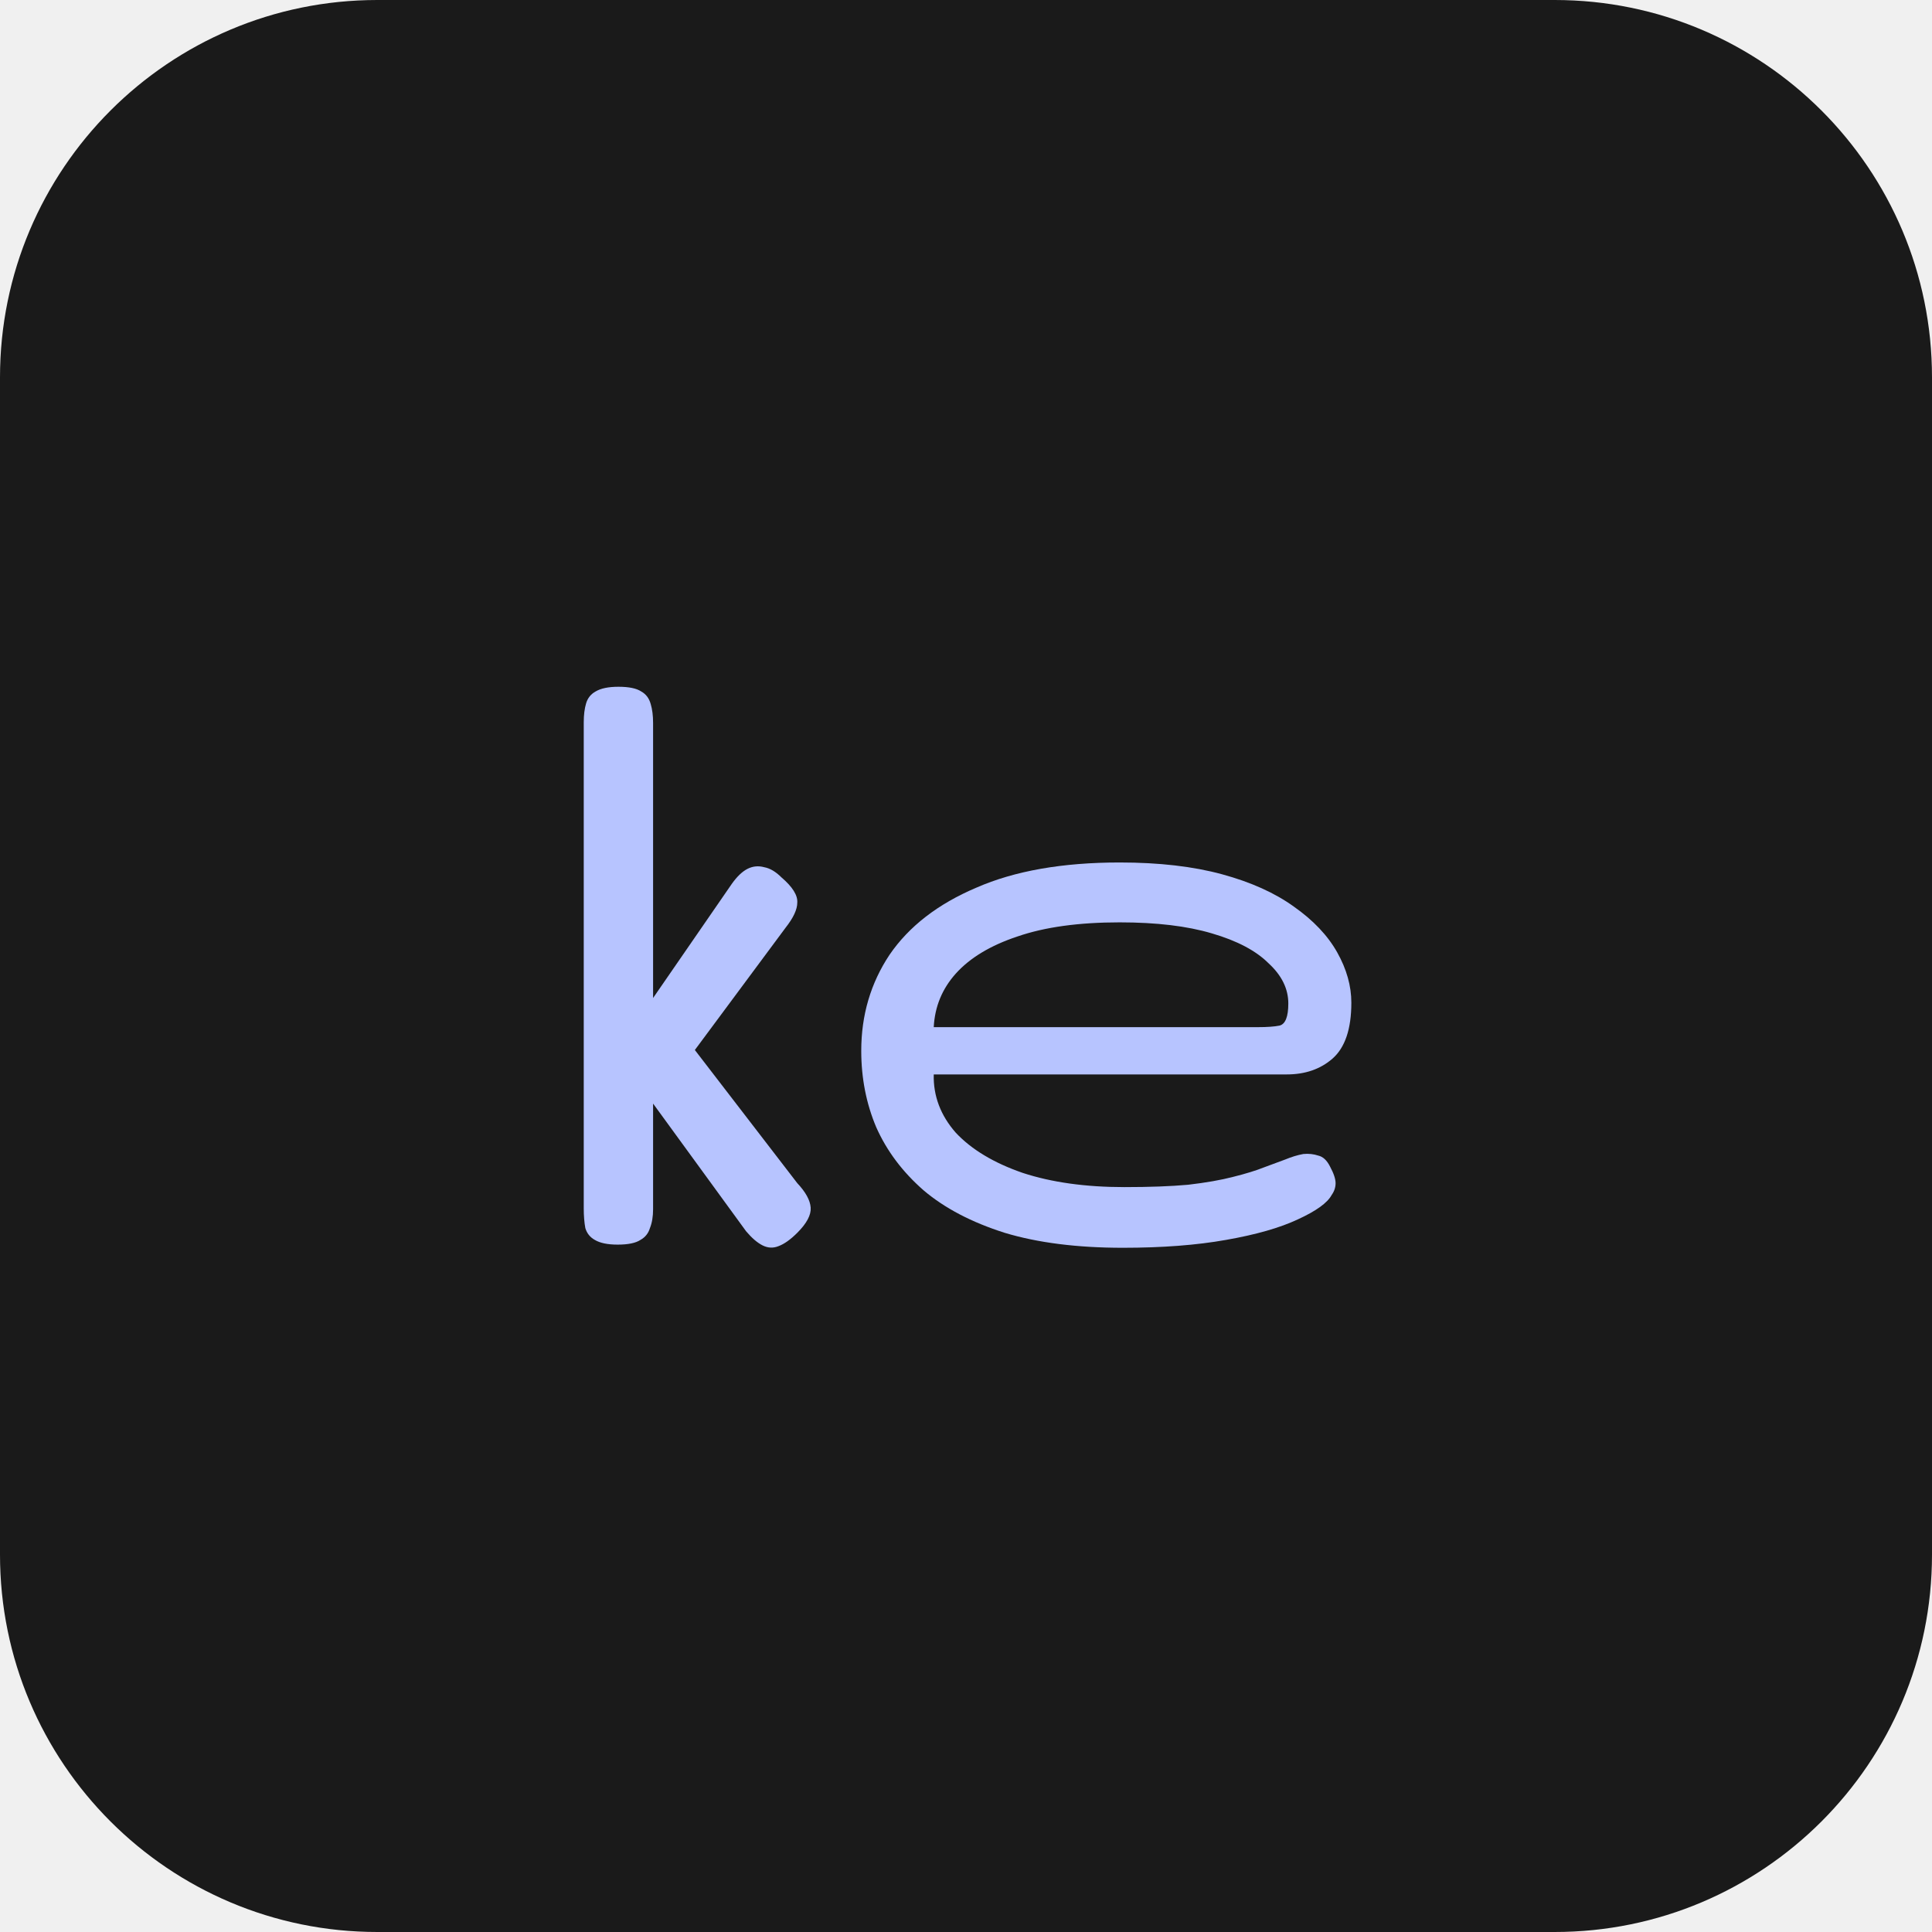
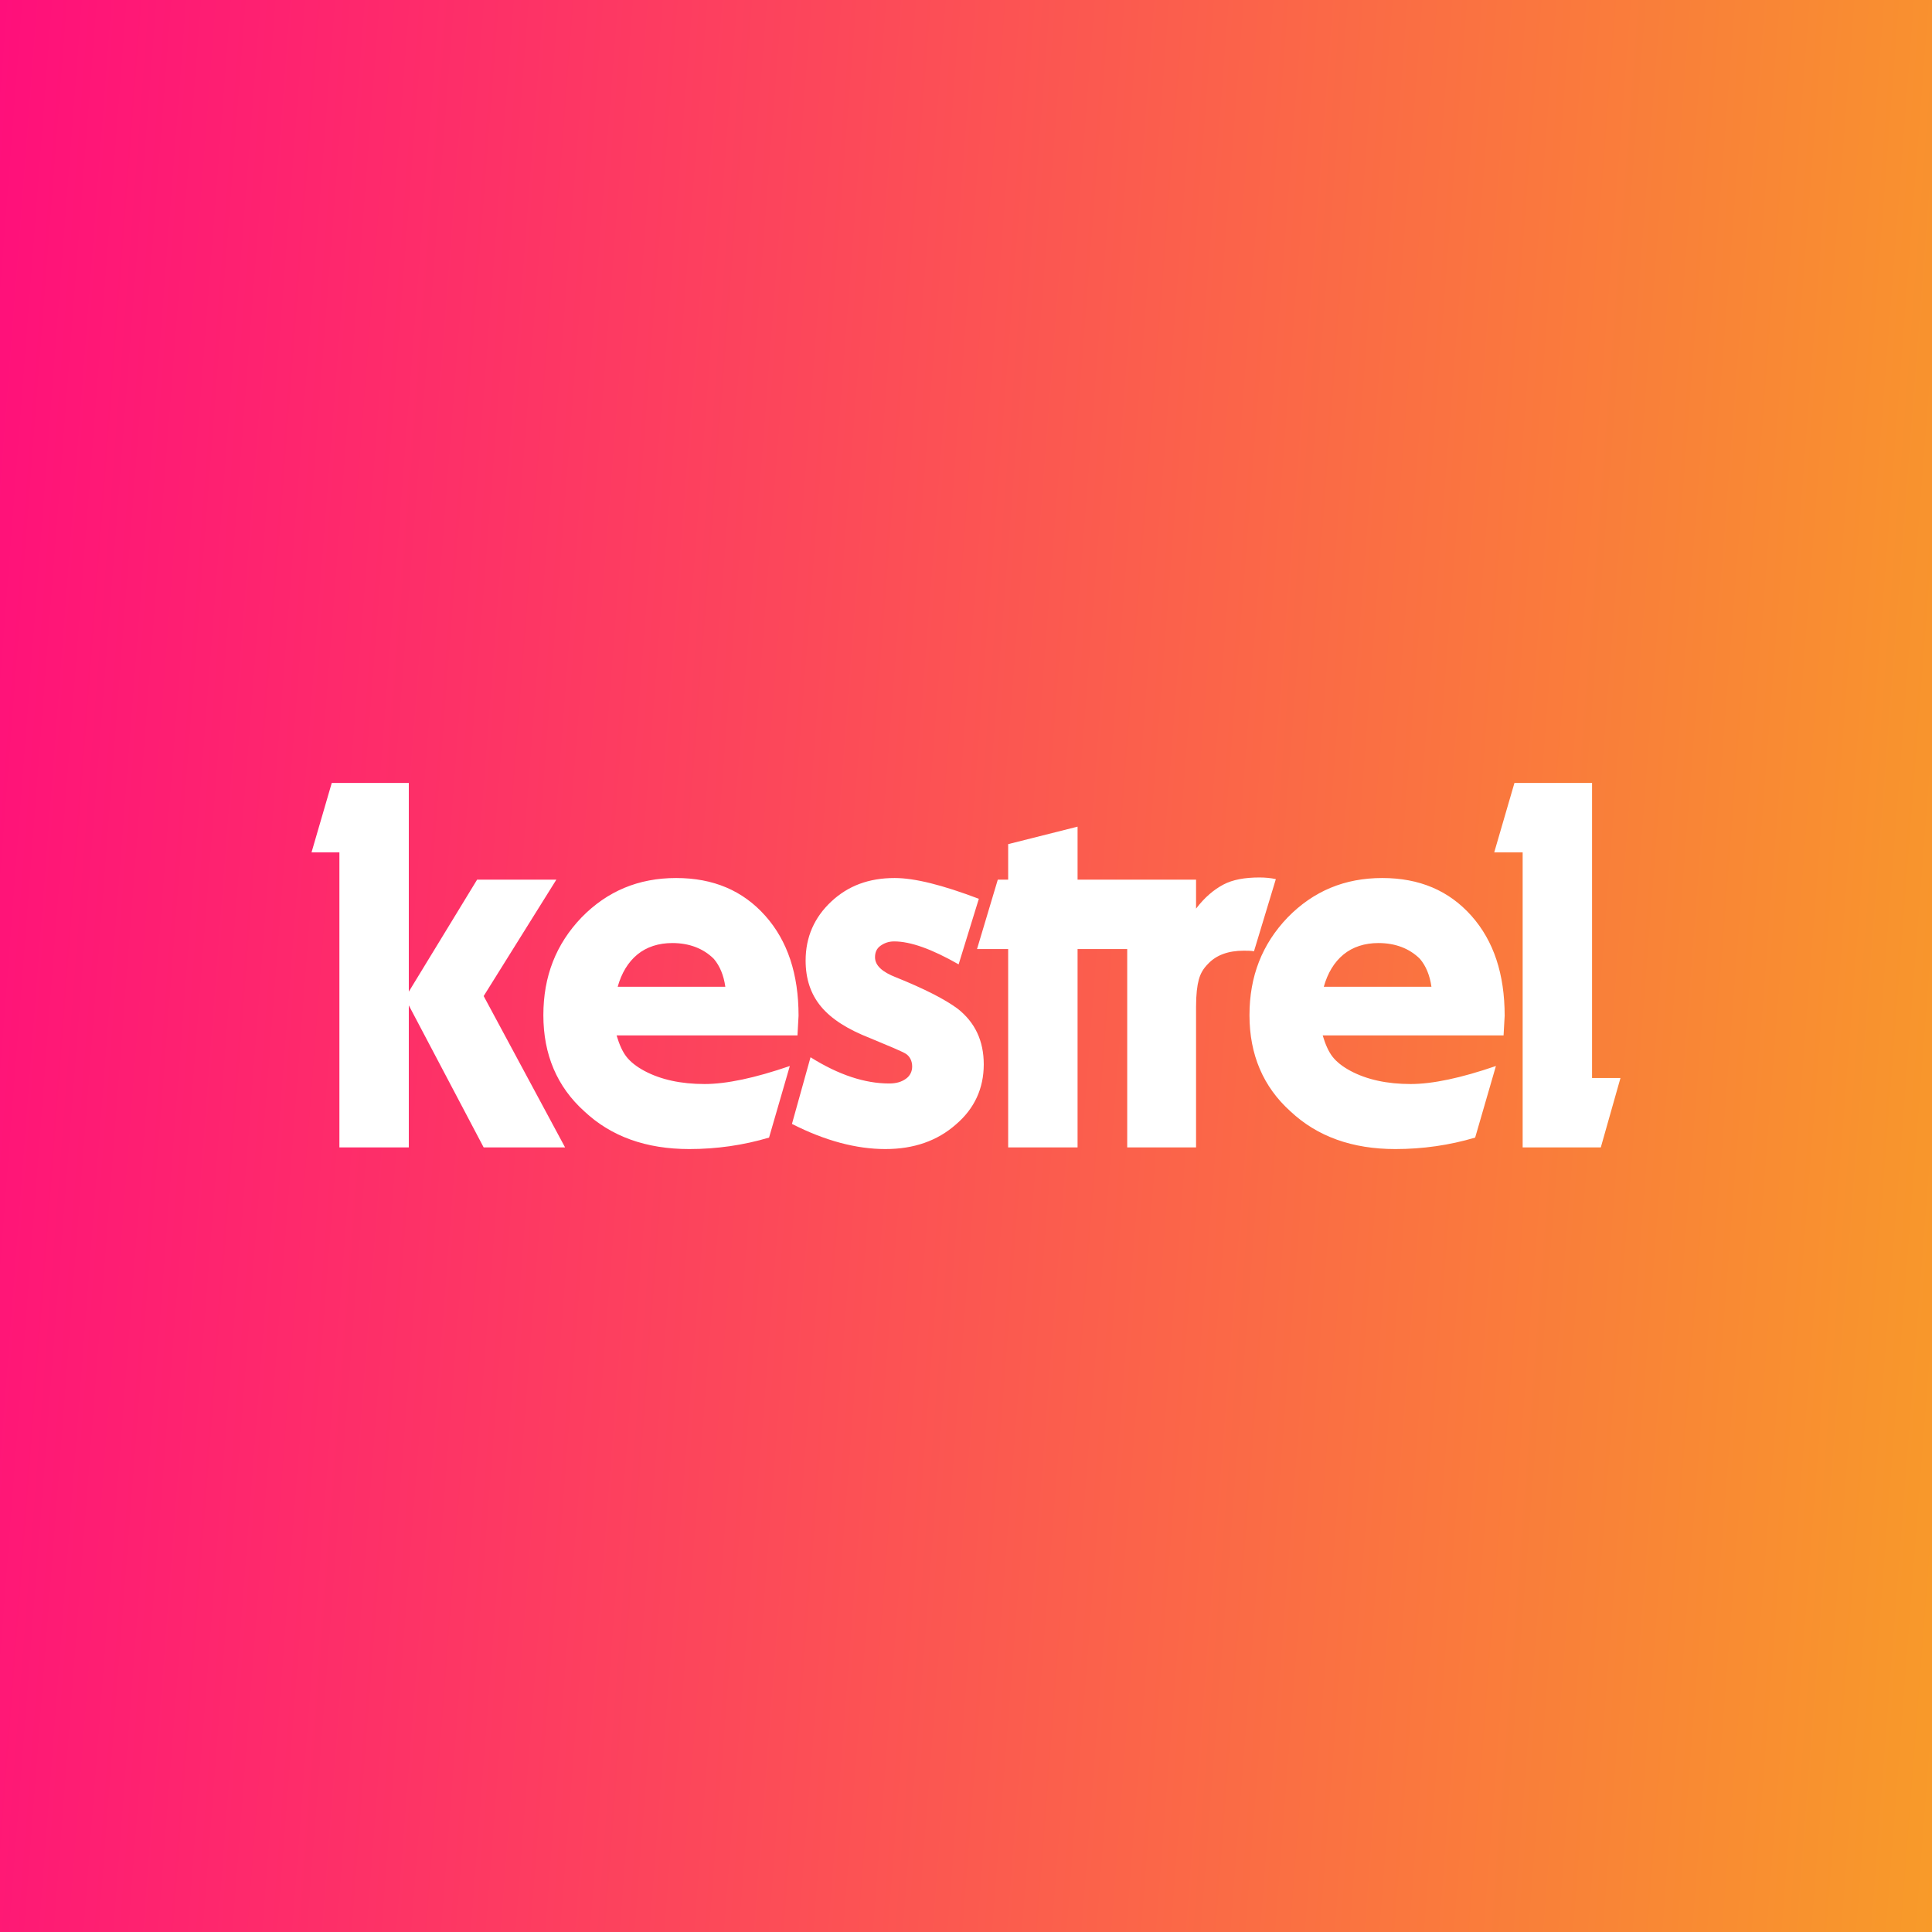
- <svg xmlns="http://www.w3.org/2000/svg" width="512" height="512" viewBox="0 0 512 512" fill="none">
-   <rect width="512" height="512" rx="100" fill="#1A1A1A" />
-   <g transform="translate(77, 77) scale(0.7)">
-     <path d="M315.094 362.391C297.793 362.391 282.878 360.501 270.349 356.723C257.82 352.745 247.579 347.376 239.624 340.615C231.669 333.654 225.703 325.699 221.726 316.75C217.947 307.801 216.058 298.156 216.058 287.815C216.058 274.292 219.638 262.161 226.797 251.422C234.155 240.684 245.093 232.232 259.61 226.067C274.127 219.703 292.224 216.521 313.901 216.521C328.816 216.521 341.742 218.013 352.68 220.996C363.618 223.979 372.666 228.055 379.826 233.226C387.184 238.397 392.653 244.164 396.232 250.528C399.812 256.891 401.602 263.255 401.602 269.619C401.602 279.562 399.215 286.622 394.442 290.798C389.868 294.776 384.101 296.764 377.141 296.764H243.502C243.303 304.918 246.087 312.276 251.854 318.839C257.82 325.202 266.272 330.273 277.21 334.052C288.148 337.632 300.975 339.421 315.691 339.421C325.236 339.421 333.291 339.123 339.853 338.526C346.615 337.731 352.282 336.737 356.856 335.543C361.629 334.35 365.507 333.157 368.49 331.964C371.672 330.771 374.357 329.776 376.544 328.981C378.931 327.986 381.218 327.29 383.405 326.893C385.394 326.694 387.283 326.893 389.073 327.489C390.863 327.887 392.354 329.279 393.547 331.666C394.94 334.251 395.636 336.339 395.636 337.93C395.636 339.521 395.138 341.012 394.144 342.404C392.553 345.387 388.277 348.47 381.317 351.652C374.556 354.834 365.507 357.419 354.172 359.408C343.035 361.396 330.009 362.391 315.094 362.391ZM243.502 278.866H366.104C369.683 278.866 372.467 278.667 374.456 278.27C376.644 277.673 377.737 274.889 377.737 269.917C377.737 264.349 375.252 259.278 370.28 254.704C365.507 249.931 358.348 246.152 348.802 243.368C339.455 240.584 327.822 239.192 313.901 239.192C298.389 239.192 285.463 240.982 275.122 244.562C264.98 247.942 257.224 252.616 251.854 258.582C246.684 264.349 243.9 271.11 243.502 278.866Z" fill="#B7C4FF" />
-     <path d="M191.84 337.93C195.022 341.311 196.712 344.393 196.911 347.177C197.11 349.961 195.419 353.143 191.84 356.723C189.254 359.308 186.868 360.999 184.68 361.794C182.692 362.589 180.703 362.49 178.714 361.496C176.726 360.501 174.638 358.712 172.45 356.126L137.251 307.801V347.774C137.251 350.558 136.853 352.944 136.057 354.933C135.461 356.922 134.268 358.413 132.478 359.408C130.688 360.601 127.804 361.197 123.827 361.197C120.048 361.197 117.165 360.601 115.176 359.408C113.386 358.413 112.193 356.922 111.597 354.933C111.199 352.746 111 350.26 111 347.476V163.424C111 160.639 111.298 158.253 111.895 156.264C112.492 154.276 113.685 152.784 115.475 151.79C117.463 150.597 120.347 150 124.125 150C128.103 150 130.986 150.597 132.776 151.79C134.566 152.784 135.759 154.375 136.356 156.563C136.952 158.551 137.251 160.938 137.251 163.722V267.829L167.081 224.575C169.069 221.791 171.058 219.902 173.047 218.908C175.035 217.913 177.123 217.714 179.311 218.311C181.499 218.709 183.686 220.001 185.874 222.189C190.05 225.769 192.039 228.95 191.84 231.735C191.84 234.32 190.348 237.502 187.365 241.28L153.061 287.517L191.84 337.93Z" fill="#B7C4FF" />
-   </g>
+ <svg xmlns="http://www.w3.org/2000/svg" width="230" height="230" viewBox="0 0 230 230" fill="none">
+   <rect width="230" height="230" fill="url(#paint0_linear_13_201)" />
+   <path d="M80.495 104.526C84.918 104.526 88.431 106.023 91.098 109.015C93.765 112.008 95.067 115.975 95.067 120.919C95.067 121.115 95.002 121.896 94.937 123.262H73.404C73.729 124.368 74.119 125.214 74.575 125.799C75.03 126.385 75.746 126.97 76.721 127.491C78.673 128.532 81.08 129.051 83.877 129.051C86.48 129.051 89.862 128.336 94.026 126.905L91.554 135.427C88.497 136.338 85.309 136.793 82.056 136.793C76.917 136.793 72.753 135.297 69.565 132.304C66.312 129.377 64.686 125.539 64.686 120.855C64.686 116.236 66.183 112.398 69.24 109.21C72.297 106.088 76.006 104.526 80.495 104.526ZM106.51 104.526C108.917 104.526 112.235 105.372 116.529 106.999L114.122 114.804C110.934 112.983 108.396 112.073 106.445 112.073C105.795 112.073 105.274 112.268 104.819 112.593C104.364 112.918 104.169 113.373 104.169 113.958C104.169 114.934 105.014 115.715 106.706 116.366C110.088 117.732 112.495 118.968 113.992 120.074C116.073 121.7 117.114 123.912 117.114 126.709C117.114 129.572 116.008 131.979 113.796 133.866C111.585 135.817 108.787 136.793 105.405 136.793C101.957 136.793 98.248 135.817 94.28 133.8L96.492 125.864C99.809 127.946 102.932 128.987 105.86 128.987C106.706 128.987 107.356 128.791 107.877 128.401C108.332 128.076 108.592 127.556 108.592 126.97C108.592 126.32 108.332 125.798 107.877 125.473C107.356 125.148 105.924 124.563 103.583 123.587C100.915 122.547 98.964 121.31 97.728 119.814C96.492 118.318 95.907 116.496 95.907 114.349C95.907 111.552 96.948 109.21 98.964 107.324C100.981 105.437 103.453 104.526 106.51 104.526ZM164.555 104.526C168.979 104.526 172.492 106.023 175.159 109.015C177.826 112.008 179.126 115.976 179.127 120.919C179.127 121.115 179.062 121.896 178.997 123.262H157.463C157.789 124.368 158.179 125.214 158.634 125.799C159.09 126.385 159.806 126.97 160.782 127.491C162.733 128.531 165.141 129.051 167.938 129.051C170.54 129.051 173.923 128.336 178.086 126.905L175.614 135.427C172.556 136.338 169.368 136.793 166.116 136.793C160.977 136.793 156.813 135.297 153.626 132.304C150.373 129.377 148.747 125.539 148.747 120.855C148.747 116.236 150.243 112.398 153.3 109.21C156.358 106.088 160.066 104.526 164.555 104.526ZM48.667 118.057L56.799 104.721H66.232L57.58 118.578L67.273 136.598H57.58L48.667 119.684V136.598H40.405V101.468H37.087L39.495 93.207H48.667V118.057ZM128.282 104.721H142.388V108.169C143.429 106.803 144.535 105.893 145.641 105.307C146.747 104.722 148.179 104.461 149.935 104.461C150.651 104.461 151.301 104.527 151.886 104.657L149.285 113.244C148.894 113.179 148.504 113.178 148.048 113.178C146.227 113.178 144.796 113.699 143.82 114.74C143.234 115.325 142.909 115.911 142.713 116.626C142.518 117.342 142.388 118.383 142.388 119.879V136.598H134.192V112.983H128.282V136.598H120.02V112.983H116.312L118.785 104.721H120.02V100.493L128.282 98.411V104.721ZM189.53 128.336H192.913L190.571 136.598H181.268V101.468H177.885L180.292 93.207H189.53V128.336ZM80.04 112.267C78.413 112.267 76.981 112.723 75.876 113.633C74.77 114.544 73.989 115.846 73.534 117.472H86.349C86.154 116.106 85.699 115 84.983 114.154C83.747 112.918 82.056 112.267 80.04 112.267ZM164.099 112.267C162.473 112.267 161.042 112.723 159.936 113.633C158.83 114.544 158.05 115.846 157.594 117.472H170.41C170.215 116.106 169.759 115 169.044 114.154C167.807 112.918 166.116 112.267 164.099 112.267Z" fill="white" />
+   <defs>
+     <linearGradient id="paint0_linear_13_201" x1="0" y1="0" x2="246.801" y2="18.828" gradientUnits="userSpaceOnUse">
+       <stop stop-color="#FF0F7B" />
+       <stop offset="1" stop-color="#F89B29" />
+     </linearGradient>
+   </defs>
</svg>
